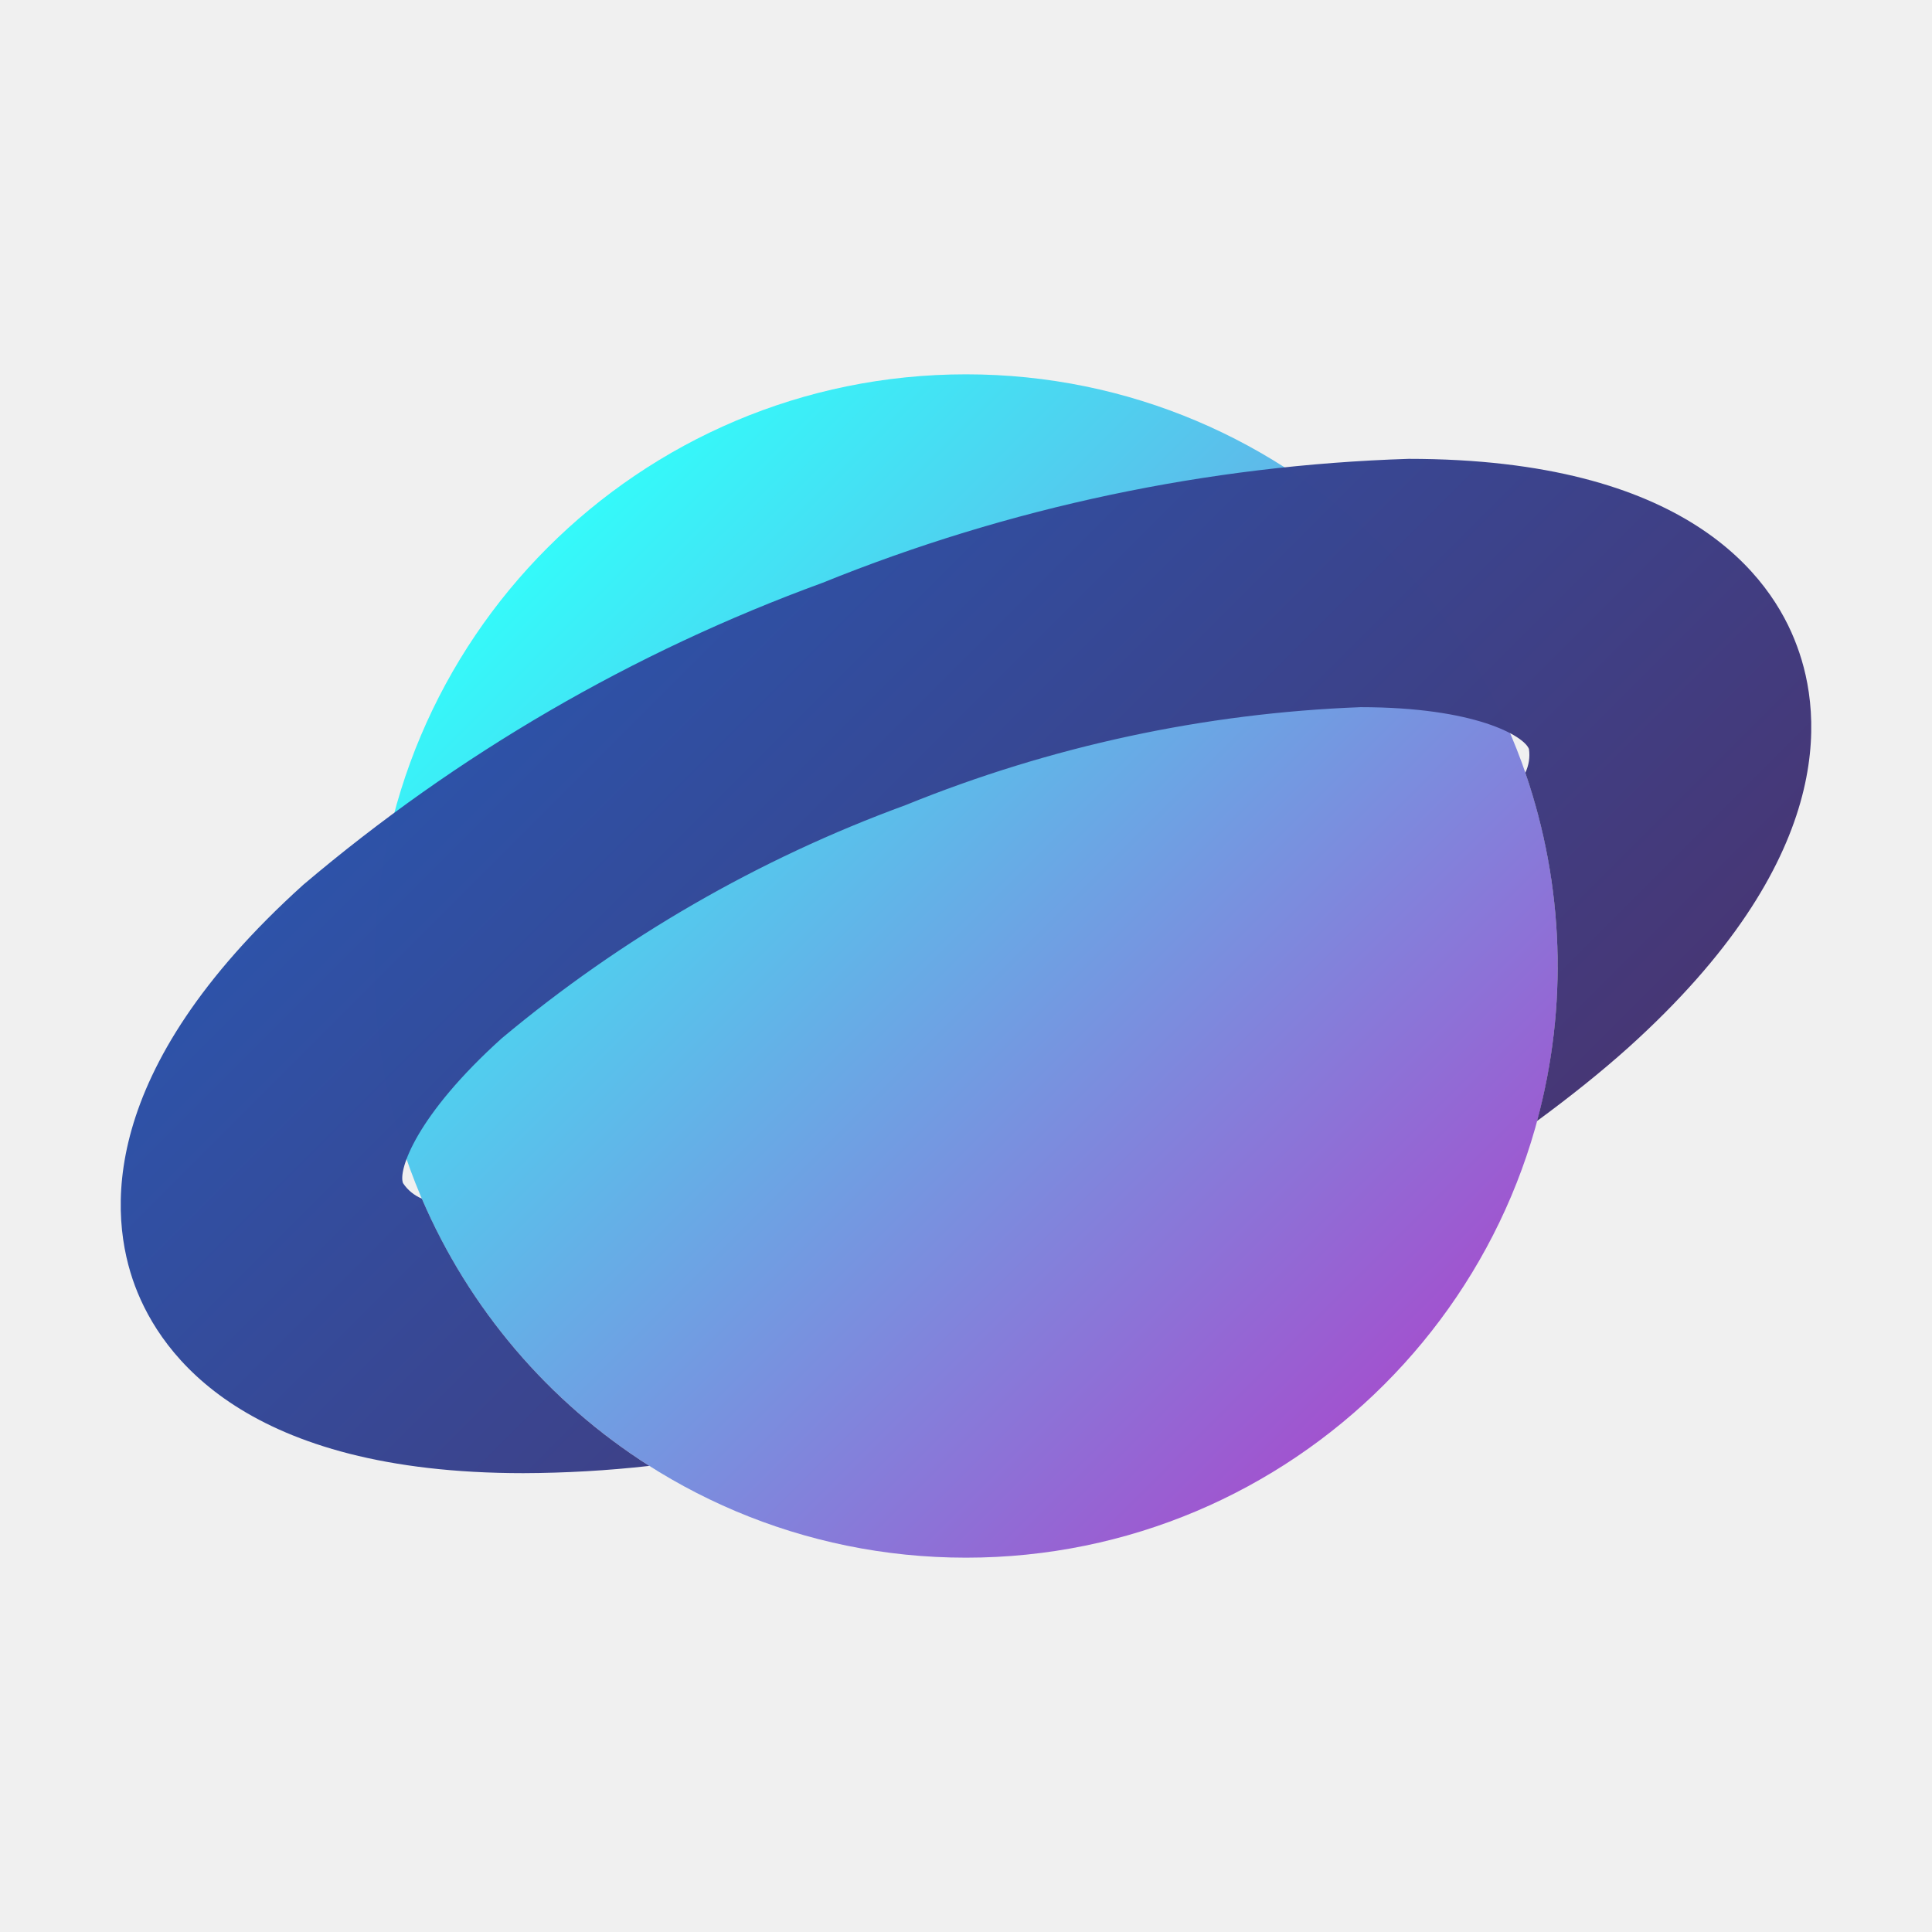
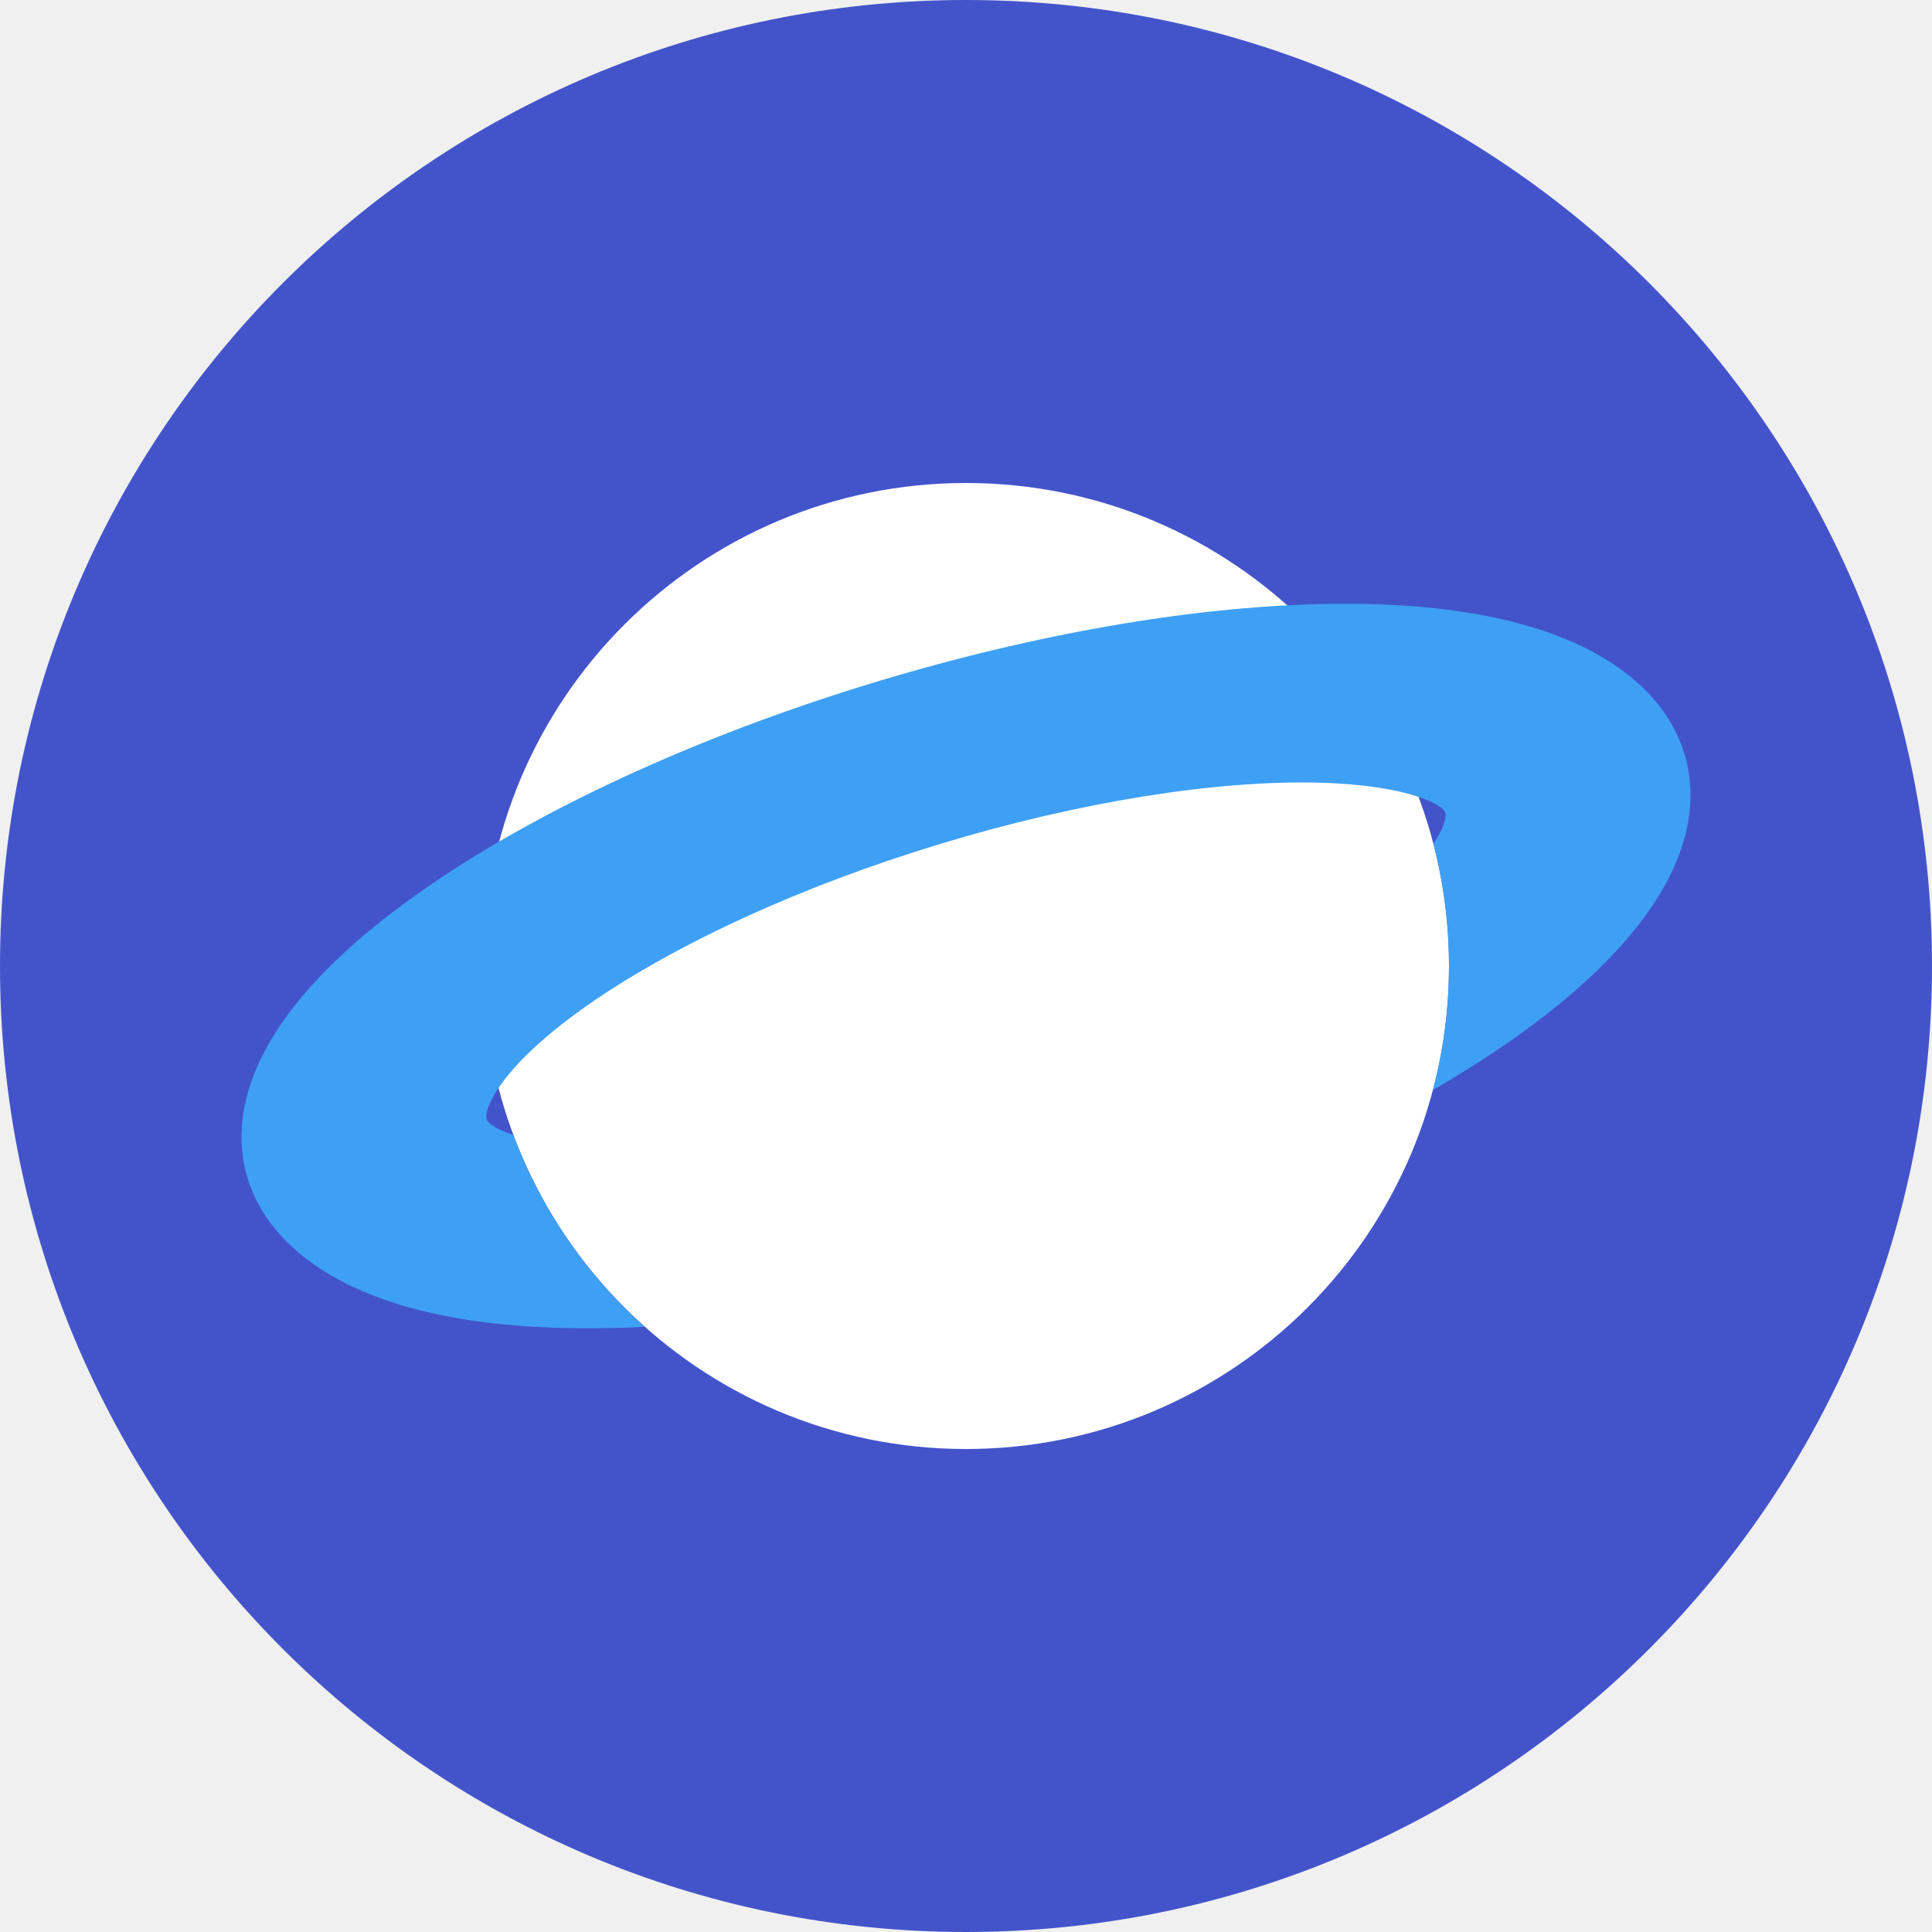
- <svg xmlns="http://www.w3.org/2000/svg" id="Camada_1" data-name="Camada 1" viewBox="0 0 32 32">
-   <defs>
-     <style>.cls-1{fill:url(#Gradiente_sem_nome_233);}.cls-2{fill:url(#Gradiente_sem_nome_232);}</style>
-     <linearGradient id="Gradiente_sem_nome_233" x1="9.07" y1="9.07" x2="22.93" y2="22.93" gradientUnits="userSpaceOnUse">
-       <stop offset="0" stop-color="#34fafa" />
-       <stop offset="1" stop-color="#a153cf" />
-     </linearGradient>
-     <linearGradient id="Gradiente_sem_nome_232" x1="9.826" y1="9.823" x2="22.177" y2="22.174" gradientUnits="userSpaceOnUse">
-       <stop offset="0" stop-color="#2d52a8" stop-opacity="0.996" />
-       <stop offset="1" stop-color="#463675" stop-opacity="0.996" />
-     </linearGradient>
-   </defs>
-   <circle class="cls-1" cx="16" cy="16" r="9.8" />
-   <path class="cls-2" d="M23.331,7.6a28.243,28.243,0,0,0-9.707,2.053,28.324,28.324,0,0,0-8.6,5.001c-3.433,3.096-3.22,5.494-2.786,6.65S4.08,24.4,8.669,24.4a19.35,19.35,0,0,0,2.086-.12,9.84,9.84,0,0,1-3.768-4.427.691.691,0,0,1-.312-.257c-.083-.215.218-1.121,1.635-2.398A22.458,22.458,0,0,1,15.002,13.334a22.258,22.258,0,0,1,7.533-1.621c1.895,0,2.706.476,2.789.692a.679.679,0,0,1-.06.394,9.825,9.825,0,0,1,.194,5.769c.544-.4,1.056-.807,1.518-1.222,3.433-3.096,3.22-5.494,2.786-6.65C29.337,9.54,27.928,7.6,23.331,7.6Z" />
+ <svg xmlns="http://www.w3.org/2000/svg" width="16" height="16" version="1.1">
+   <circle style="fill:#4354cb" cx="8" cy="8" r="8" />
+   <circle style="fill:#ffffff" cx="8" cy="8" r="4" />
+   <path style="fill:#3ea0f4" d="M 11.141 5 C 9.928 5 8.454 5.261 6.982 5.732 C 5.511 6.204 4.204 6.839 3.297 7.52 C 1.826 8.625 1.916 9.482 2.102 9.895 C 2.287 10.307 2.893 11 4.859 11 C 5.015 11 5.175 10.997 5.338 10.988 C 4.857 10.56 4.482 10.015 4.252 9.4 C 4.12 9.356 4.048 9.307 4.033 9.275 C 3.998 9.199 4.126 8.876 4.729 8.424 C 5.402 7.919 6.441 7.417 7.576 7.055 C 8.711 6.689 9.882 6.48 10.781 6.48 C 11.587 6.48 11.931 6.648 11.967 6.725 C 11.984 6.761 11.961 6.854 11.871 6.988 C 11.955 7.312 12 7.65 12 8 C 12 8.355 11.954 8.7 11.867 9.027 C 12.172 8.85 12.454 8.667 12.703 8.48 C 14.174 7.375 14.084 6.518 13.898 6.105 C 13.716 5.693 13.111 5 11.141 5 z" />
</svg>
